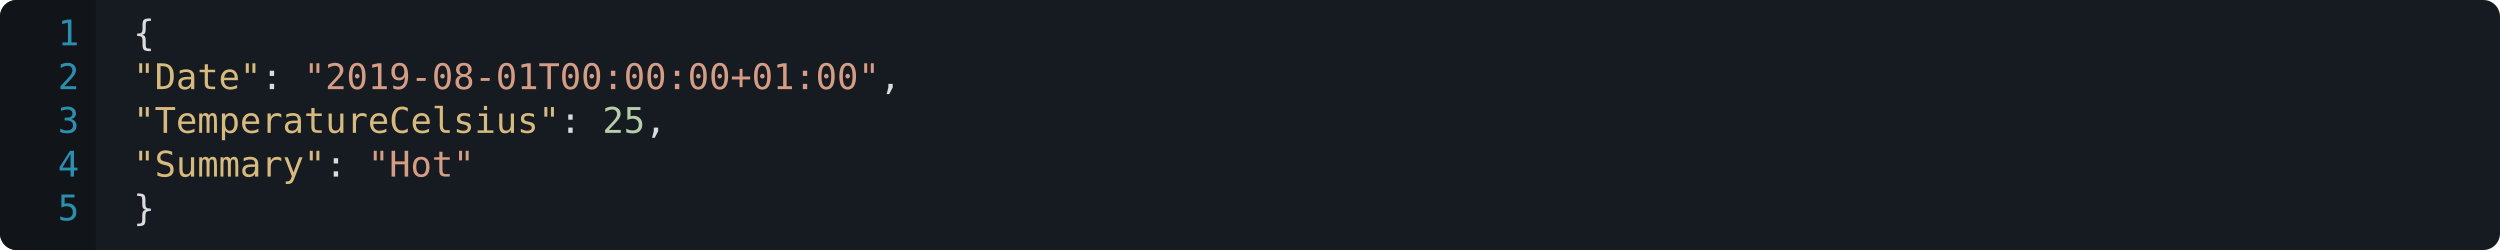
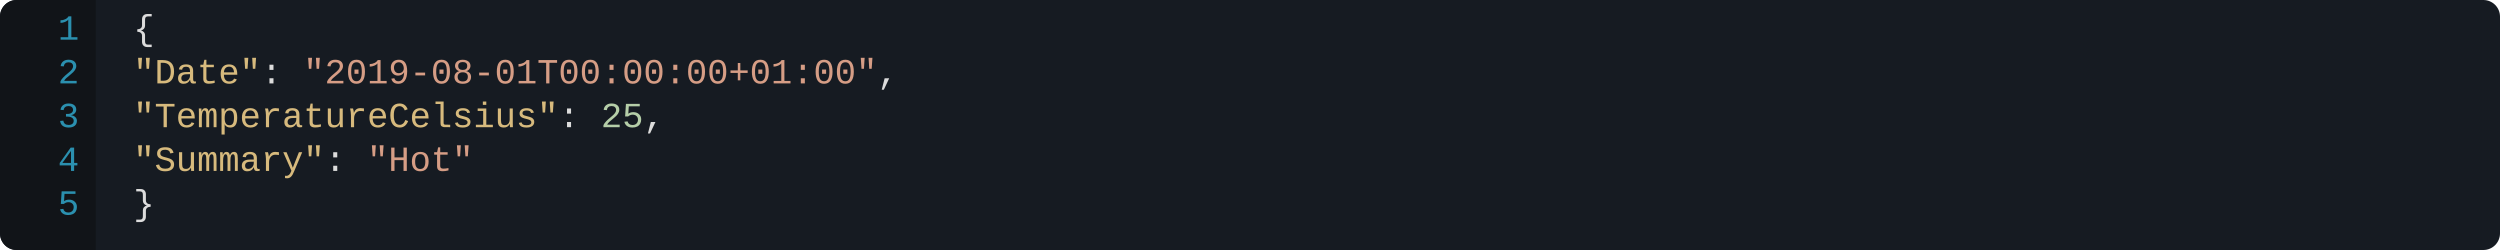
<svg xmlns="http://www.w3.org/2000/svg" viewBox="0 0 1200 120" width="1200" height="120">
  <defs>
    <clipPath id="round-left-corners">
      <rect x="0" y="0" width="100" height="100%" rx="8" ry="8" />
    </clipPath>
  </defs>
  <style>
- 		.code { font: 17px Consolas; fill: rgba(220, 220, 220, 255); dominant-baseline: hanging; }
+ 		.code { font-size: 17px; font-family: Consolas, ui-monospace,SFMono-Regular,SF Mono,Menlo,Liberation Mono,monospace; fill: rgba(220, 220, 220, 255); dominant-baseline: hanging; }
		.code-background { fill: #161b22; }
		.code-background-linenumber { fill: #111418; }
- 		.c-ln { font: 17px Consolas; fill: #2b90af; text-anchor: end; pointer-events: none; user-select: none; dominant-baseline: hanging; }
+ 		.c-ln { font-size: 17px; font-family: Consolas, ui-monospace,SFMono-Regular,SF Mono,Menlo,Liberation Mono,monospace; fill: #2b90af; text-anchor: end; pointer-events: none; user-select: none; dominant-baseline: hanging; }
		.c-keyword { fill: rgba(86, 156, 214, 255); }
		.c-control { fill: rgba(216, 160, 223, 255); }
		.c-string { fill: rgba(214, 157, 133, 255); }
		.c-numeric { fill: rgba(181, 207, 168, 255); }
		.c-comment { fill: rgba(87, 166, 74, 255); }
		.c-class { fill: rgba(78, 201, 176, 255); }
		.c-interface { fill: rgba(184, 215, 163, 255); }
		.c-enum { fill: rgba(184, 215, 163, 255); }
		.c-structure { fill: rgba(134, 198, 145, 255); }
		.c-method { fill: rgba(220, 220, 170, 255); }
		.c-parameter { fill: rgba(156, 220, 254, 255); }
		.c-local { fill: rgba(156, 220, 254, 255); }
		.c-pn { fill: rgba(215, 186, 125, 255); }
		.c-kw { fill: rgba(86, 156, 214, 255); }
		.c-s { fill: rgba(214, 157, 133, 255); }
		.c-es { fill: rgba(255, 214, 143, 255); }
		.c-n { fill: rgba(181, 206, 168, 255); }
		.c-c { fill: rgba(87, 166, 74, 255); }
	</style>
  <rect x="0" y="0" width="100%" height="100%" rx="8" ry="8" class="code-background" />
  <rect x="0" y="0" width="46" height="100%" class="code-background-linenumber" clip-path="url(#round-left-corners)" />
  <text x="38" y="10" class="c-ln">1</text>
  <text x="38" y="31" class="c-ln">2</text>
  <text x="38" y="52" class="c-ln">3</text>
  <text x="38" y="73" class="c-ln">4</text>
  <text x="38" y="94" class="c-ln">5</text>
  <text x="64" y="10" class="code">{</text>
  <text x="64" y="31" class="code">
    <tspan class="c-pn">"Date"</tspan>: <tspan class="c-s">"2019-08-01T00:00:00+01:00"</tspan>,</text>
  <text x="64" y="52" class="code">
    <tspan class="c-pn">"TemperatureCelsius"</tspan>: <tspan class="c-n">25</tspan>,</text>
  <text x="64" y="73" class="code">
    <tspan class="c-pn">"Summary"</tspan>: <tspan class="c-s">"Hot"</tspan>
  </text>
  <text x="64" y="94" class="code">}</text>
</svg>
